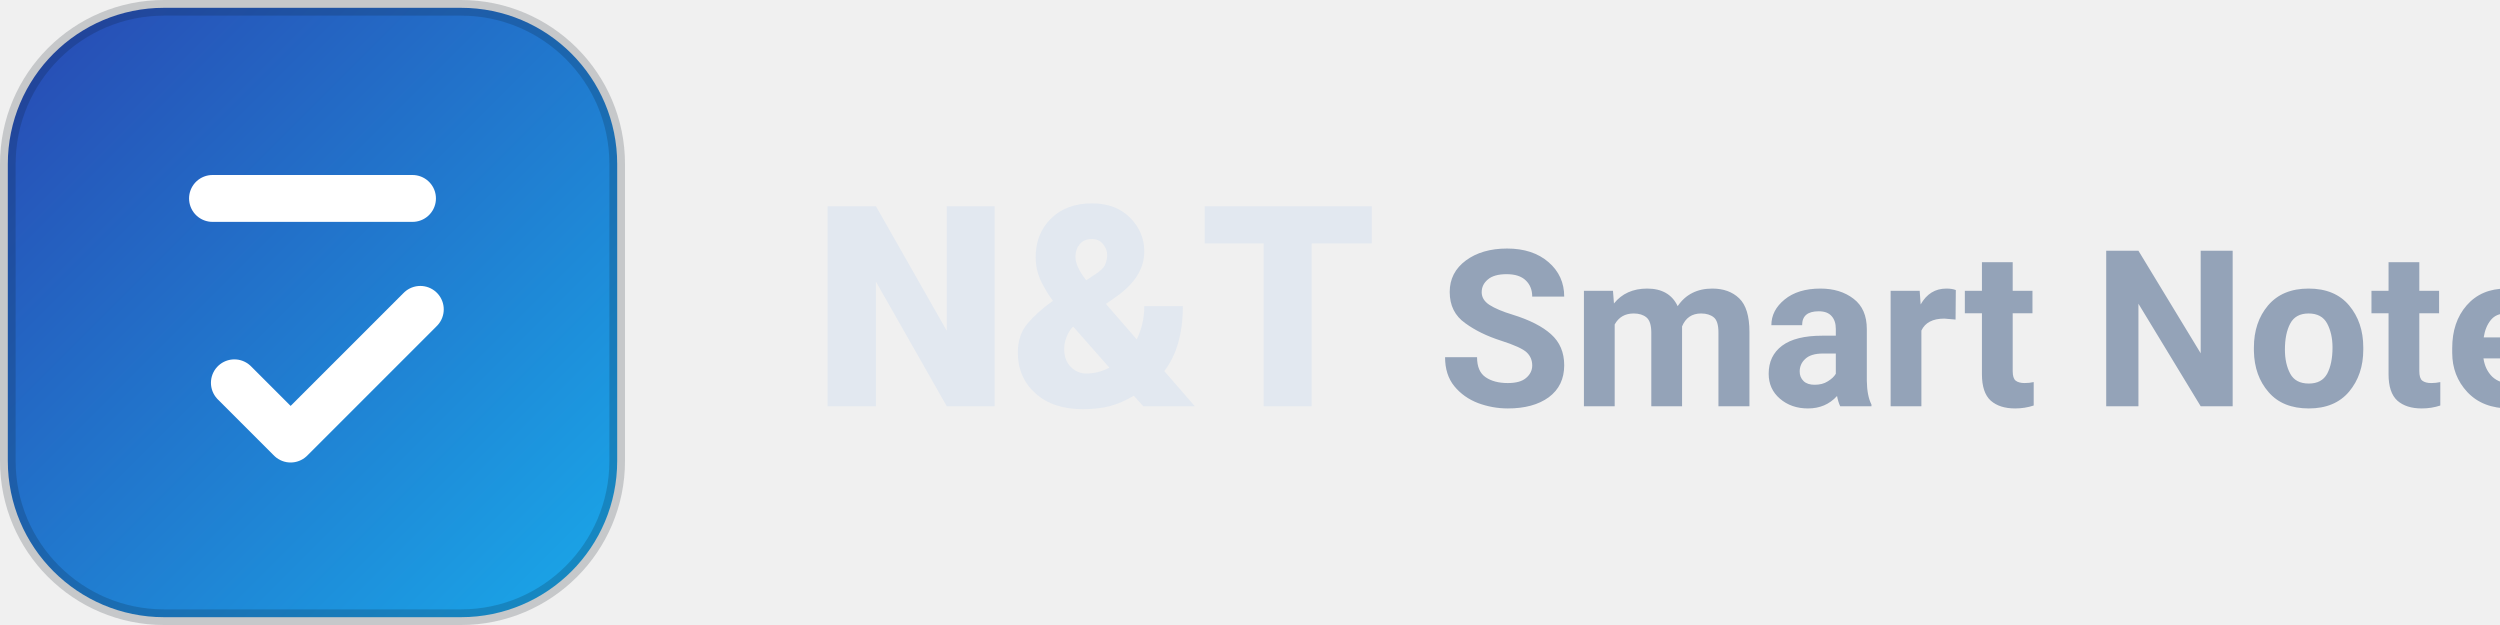
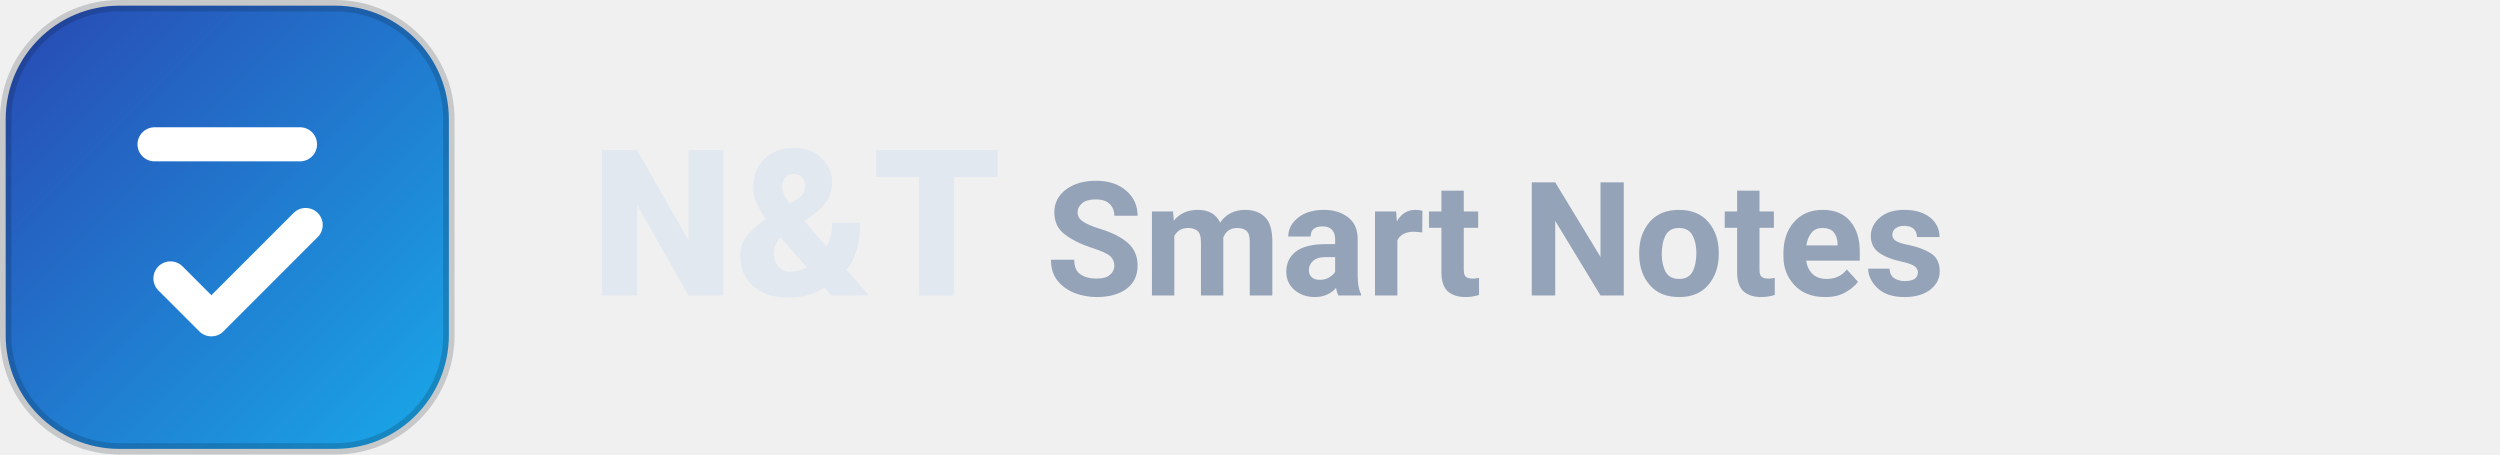
- <svg xmlns="http://www.w3.org/2000/svg" width="160" height="40" viewBox="0 0 160 40" fill="none">
+ <svg xmlns="http://www.w3.org/2000/svg" width="220" height="40" viewBox="0 0 220 40" fill="none">
  <defs>
    <linearGradient id="g" x1="0" y1="0" x2="1" y2="1">
      <stop offset="0" stop-color="#1E40AF" stop-opacity="0.95" />
      <stop offset="1" stop-color="#0EA5E9" stop-opacity="0.95" />
    </linearGradient>
  </defs>
  <rect x="0.5" y="0.5" width="39" height="39" rx="10" fill="url(#g)" />
  <rect x="0.5" y="0.5" width="39" height="39" rx="10" stroke="#0B1220" stroke-opacity="0.18" />
  <path d="M15 24.5L18.6 28.1L26.9 19.8" stroke="#FFFFFF" stroke-width="3" stroke-linecap="round" stroke-linejoin="round" />
  <path d="M13.6 12.7H26.4" stroke="#FFFFFF" stroke-width="3" stroke-linecap="round" />
  <text x="52" y="26" font-family="ui-sans-serif, system-ui, -apple-system, Segoe UI, Roboto, Helvetica, Arial" font-size="18" font-weight="800" fill="#E2E8F0">N&amp;T</text>
  <text x="92" y="26" font-family="ui-sans-serif, system-ui, -apple-system, Segoe UI, Roboto, Helvetica, Arial" font-size="14" font-weight="600" fill="#94A3B8">Smart Notes</text>
</svg>
